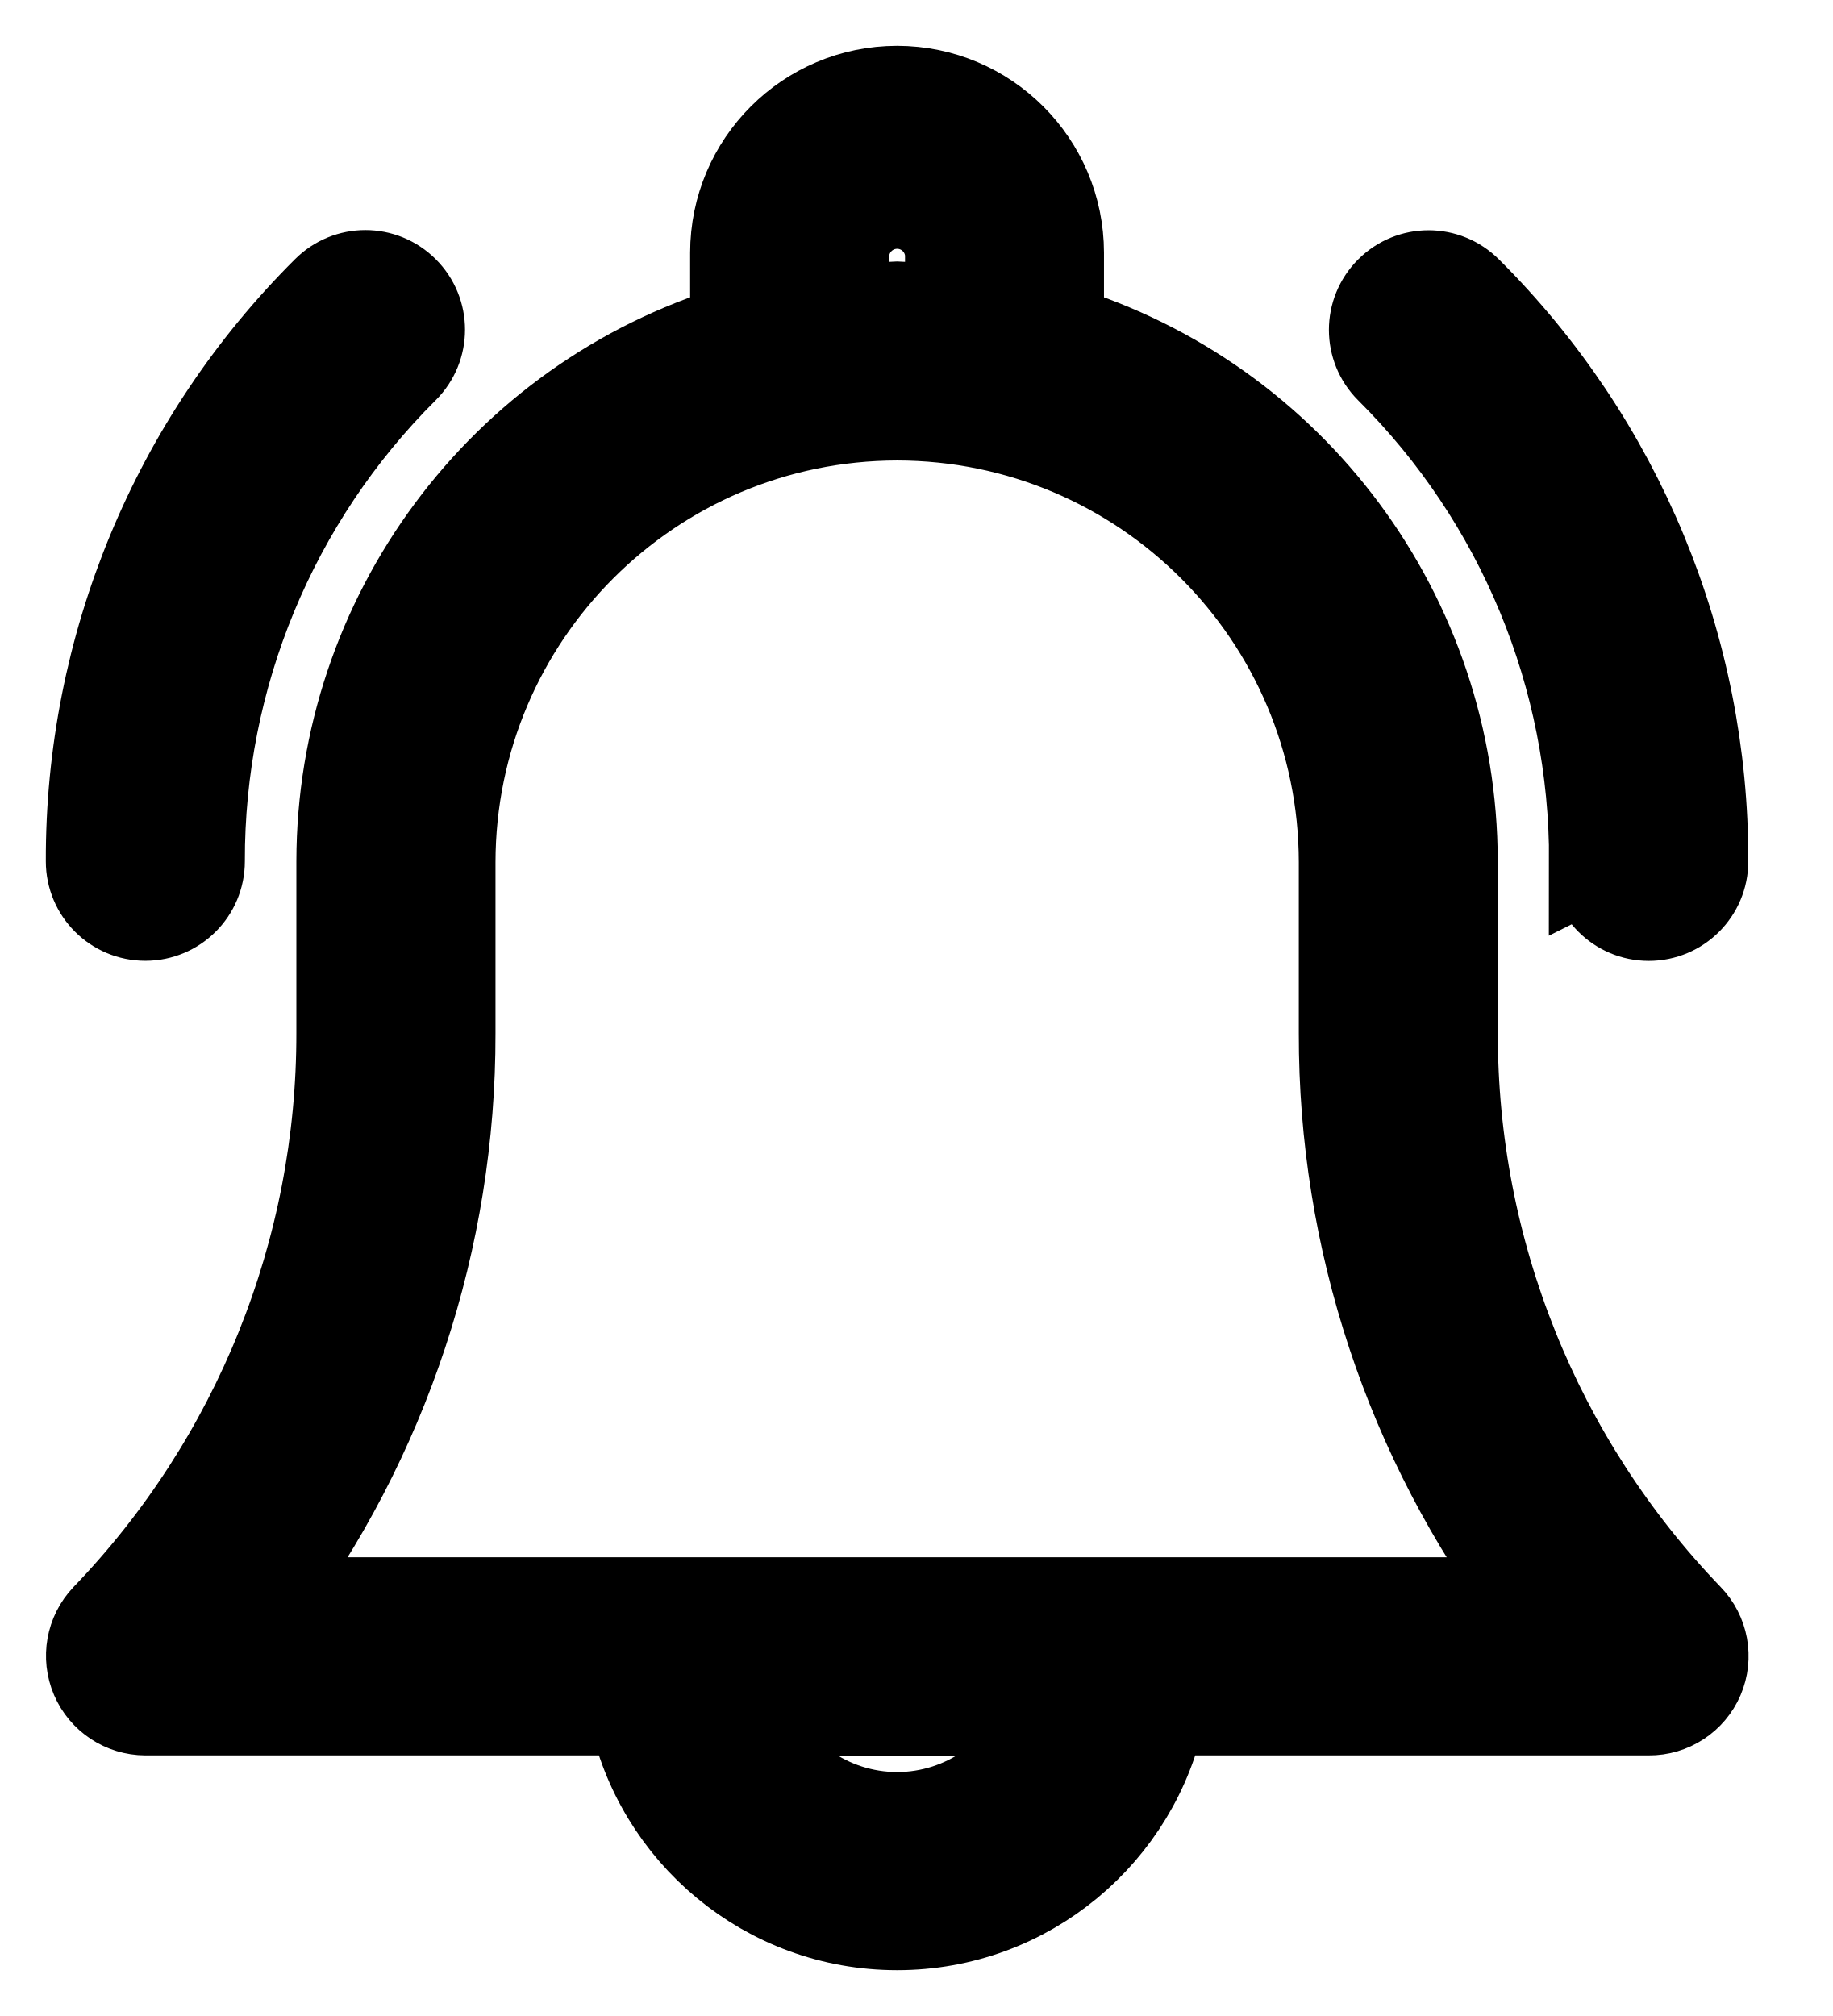
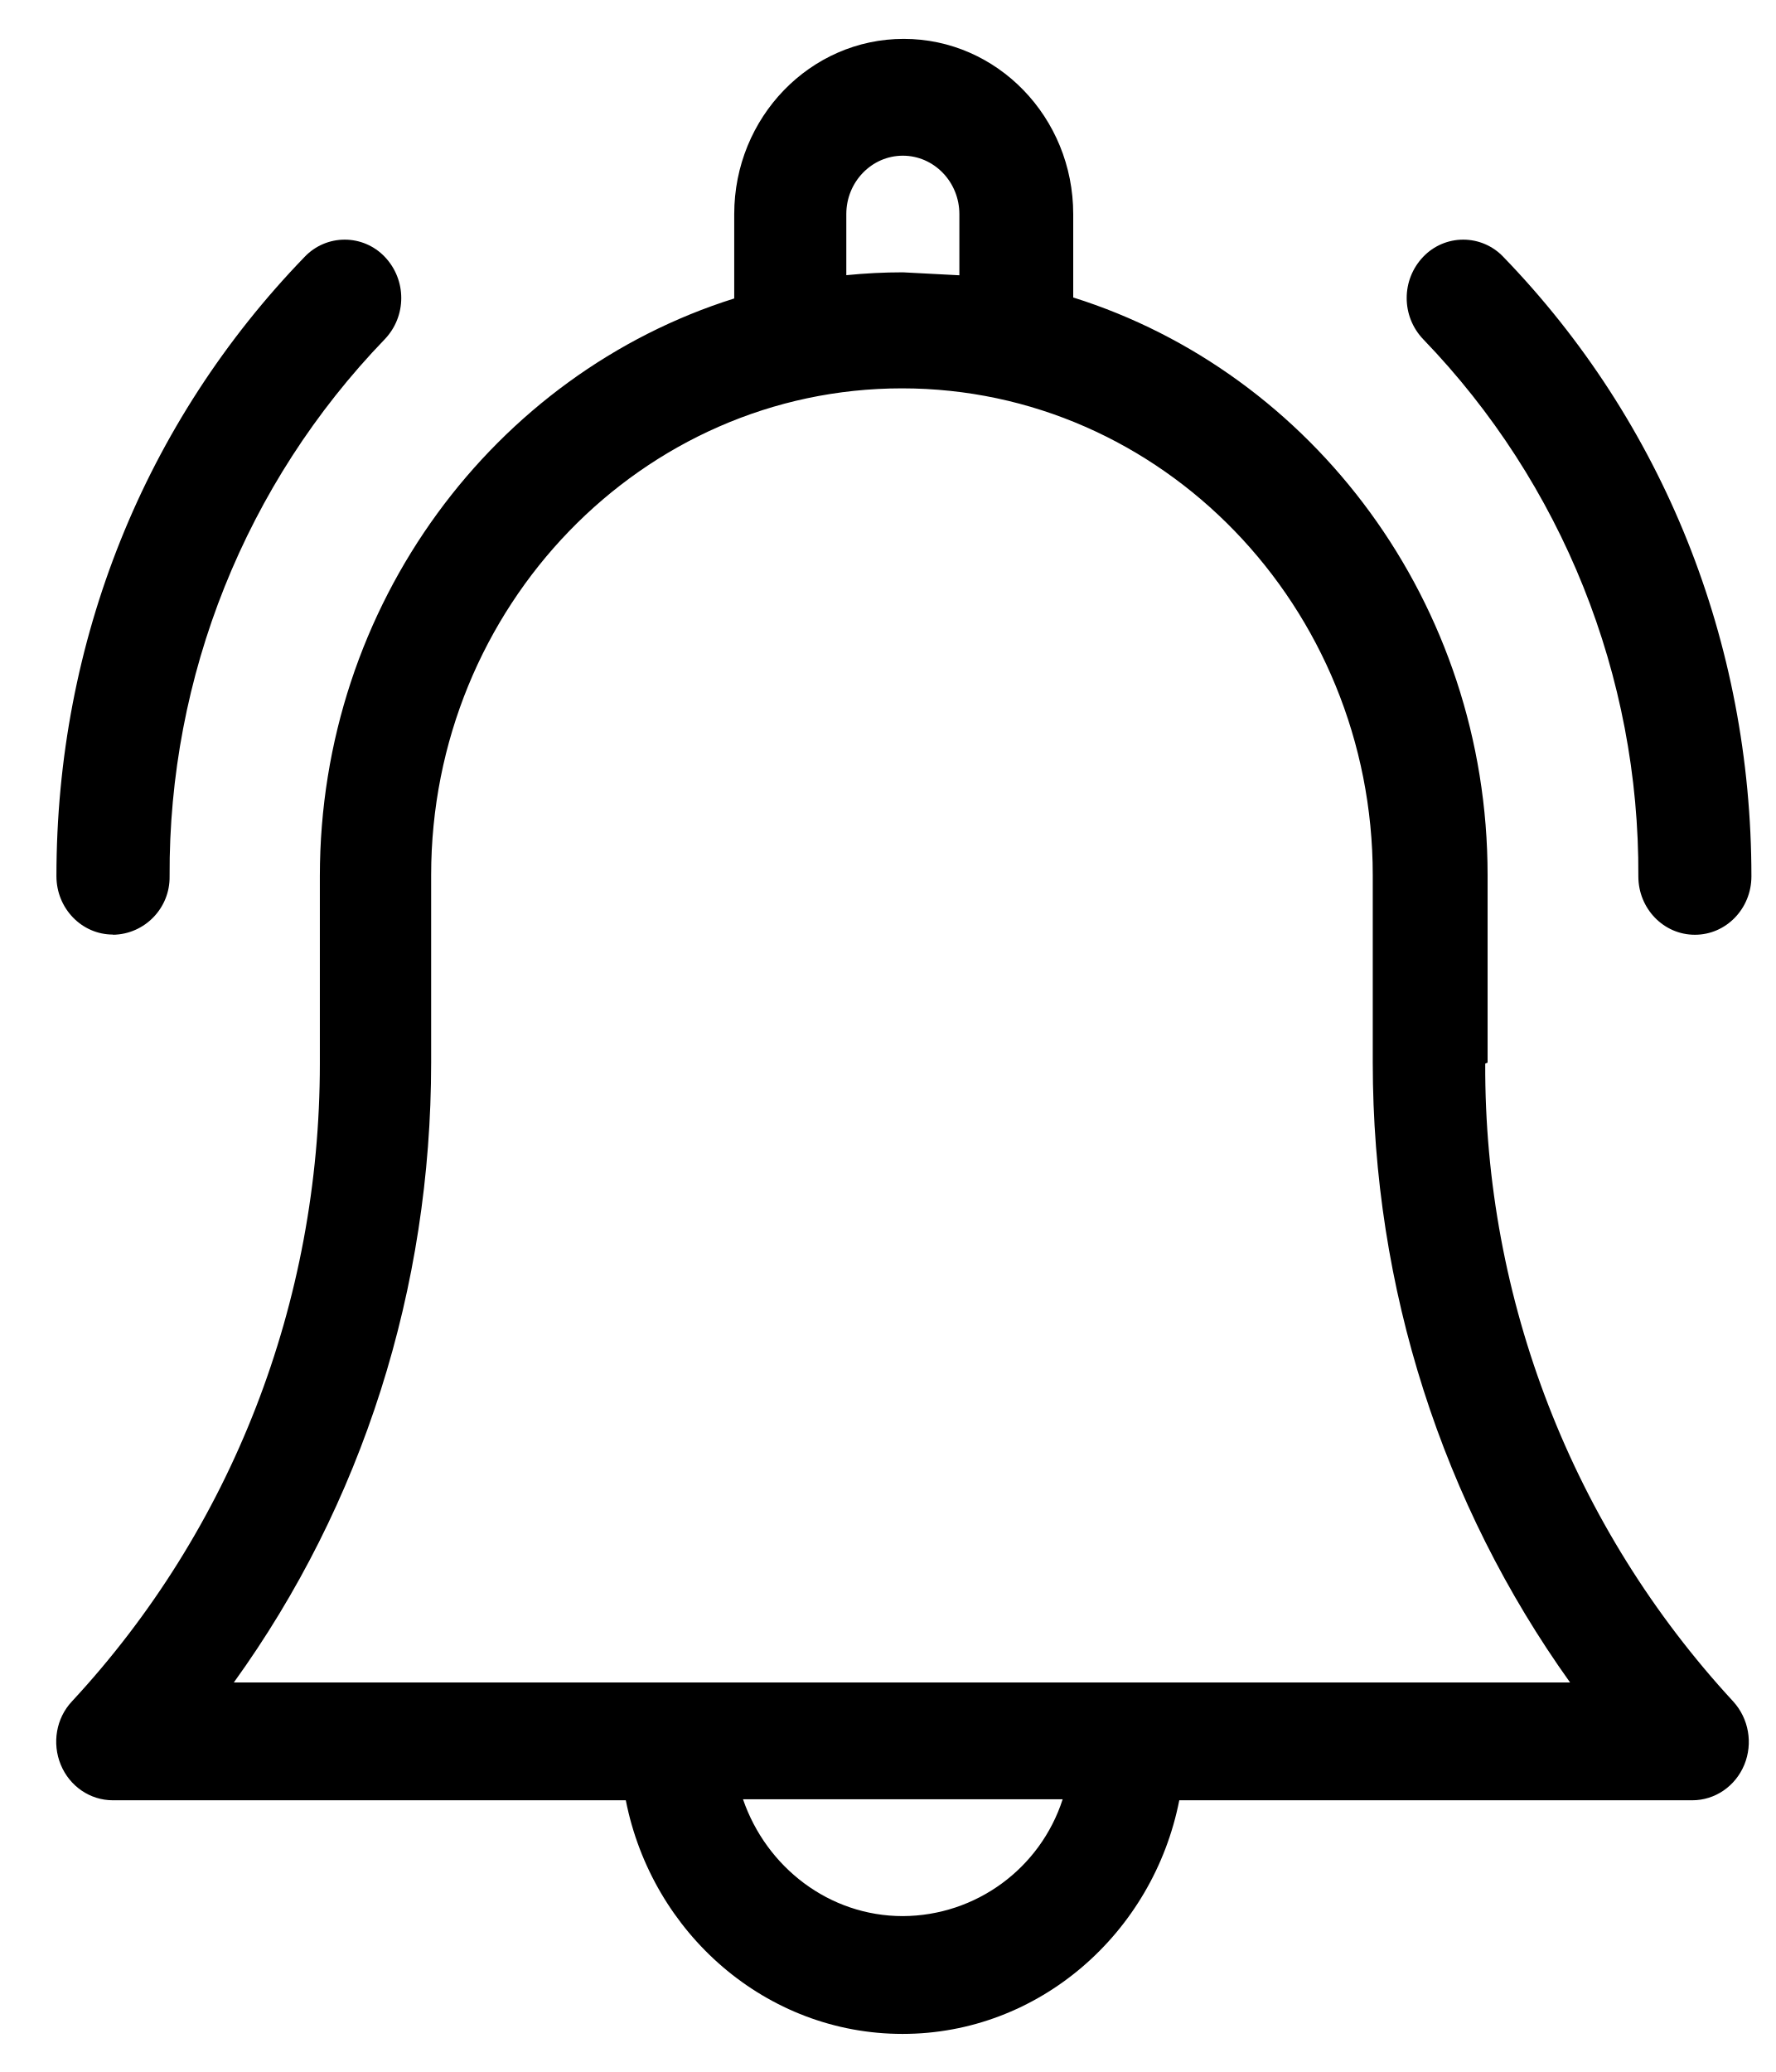
- <svg xmlns="http://www.w3.org/2000/svg" width="20" height="22" stroke="#000">
-   <path d="M15.844 11.268v-1.87a6.065 6.065 0 00-4.297-5.794v-.846A1.76 1.76 0 009.789 1a1.76 1.76 0 00-1.758 1.758v.846a6.066 6.066 0 00-4.297 5.794v1.87a9.2 9.2 0 01-2.571 6.397.587.587 0 00.424.991h5.332C7.19 19.992 8.374 21 9.79 21s2.598-1.008 2.87-2.344h5.332a.584.584 0 00.424-.991 9.2 9.2 0 01-2.571-6.397zm-6.64-8.5a.587.587 0 011.172 0v.614l-.586-.028-.586.028v-.614zm.586 17.07a1.76 1.76 0 01-1.657-1.172h3.314a1.76 1.76 0 01-1.657 1.172zm-6.94-2.344a10.36 10.36 0 002.057-6.216v-1.87A4.89 4.89 0 019.79 4.525a4.89 4.89 0 014.883 4.883v1.87a10.36 10.36 0 002.057 6.216H2.85zM17.406 9.4a.586.586 0 101.172 0 8.73 8.73 0 00-2.574-6.215c-.23-.23-.6-.23-.83 0s-.23.6 0 .83a7.564 7.564 0 012.23 5.386zm-15.82.585a.586.586 0 00.586-.586 7.57 7.57 0 012.23-5.386c.23-.23.23-.6 0-.83s-.6-.23-.83 0A8.73 8.73 0 001 9.399c0 .324.262.586.586.586z" />
+ <svg xmlns="http://www.w3.org/2000/svg" width="18" height="21">
+   <path d="M15.078 10.77v-1.9c0-2.756-1.772-5.092-4.2-5.855V2.17c0-.98-.77-1.776-1.718-1.776S7.442 1.19 7.442 2.17v.855c-2.428.763-4.2 3.1-4.2 5.855v1.9c0 2.42-.892 4.717-2.513 6.464-.16.17-.203.424-.113.642s.297.36.527.36h5.2c.266 1.35 1.423 2.368 2.805 2.368s2.54-1.02 2.805-2.368h5.2c.23 0 .437-.142.527-.36a.61.61 0 00-.113-.642 9.469 9.469 0 01-2.513-6.464zm-6.5-8.6c0-.326.257-.592.573-.592s.573.266.573.592v.62l-.573-.03a5.77 5.77 0 00-.573.029v-.62zm.573 17.25c-.747 0-1.383-.495-1.62-1.184h3.24a1.711 1.711 0 01-1.62 1.184zM2.37 17.052c1.304-1.807 2-3.995 2-6.282v-1.9c0-2.72 2.14-4.934 4.772-4.934s4.772 2.213 4.772 4.934v1.9c0 2.287.707 4.474 2 6.282H2.378zm14.236-8.17c0 .327.256.592.573.592s.573-.265.573-.592c0-2.372-.893-4.603-2.516-6.28a.56.56 0 00-.81 0 .605.605 0 000 .837 7.78 7.78 0 012.18 5.443zm-15.46.592a.583.583 0 00.573-.592 7.78 7.78 0 012.18-5.443.605.605 0 000-.837.56.56 0 00-.81 0C1.465 4.28.572 6.5.572 8.88c0 .327.256.592.573.592z" />
</svg>
